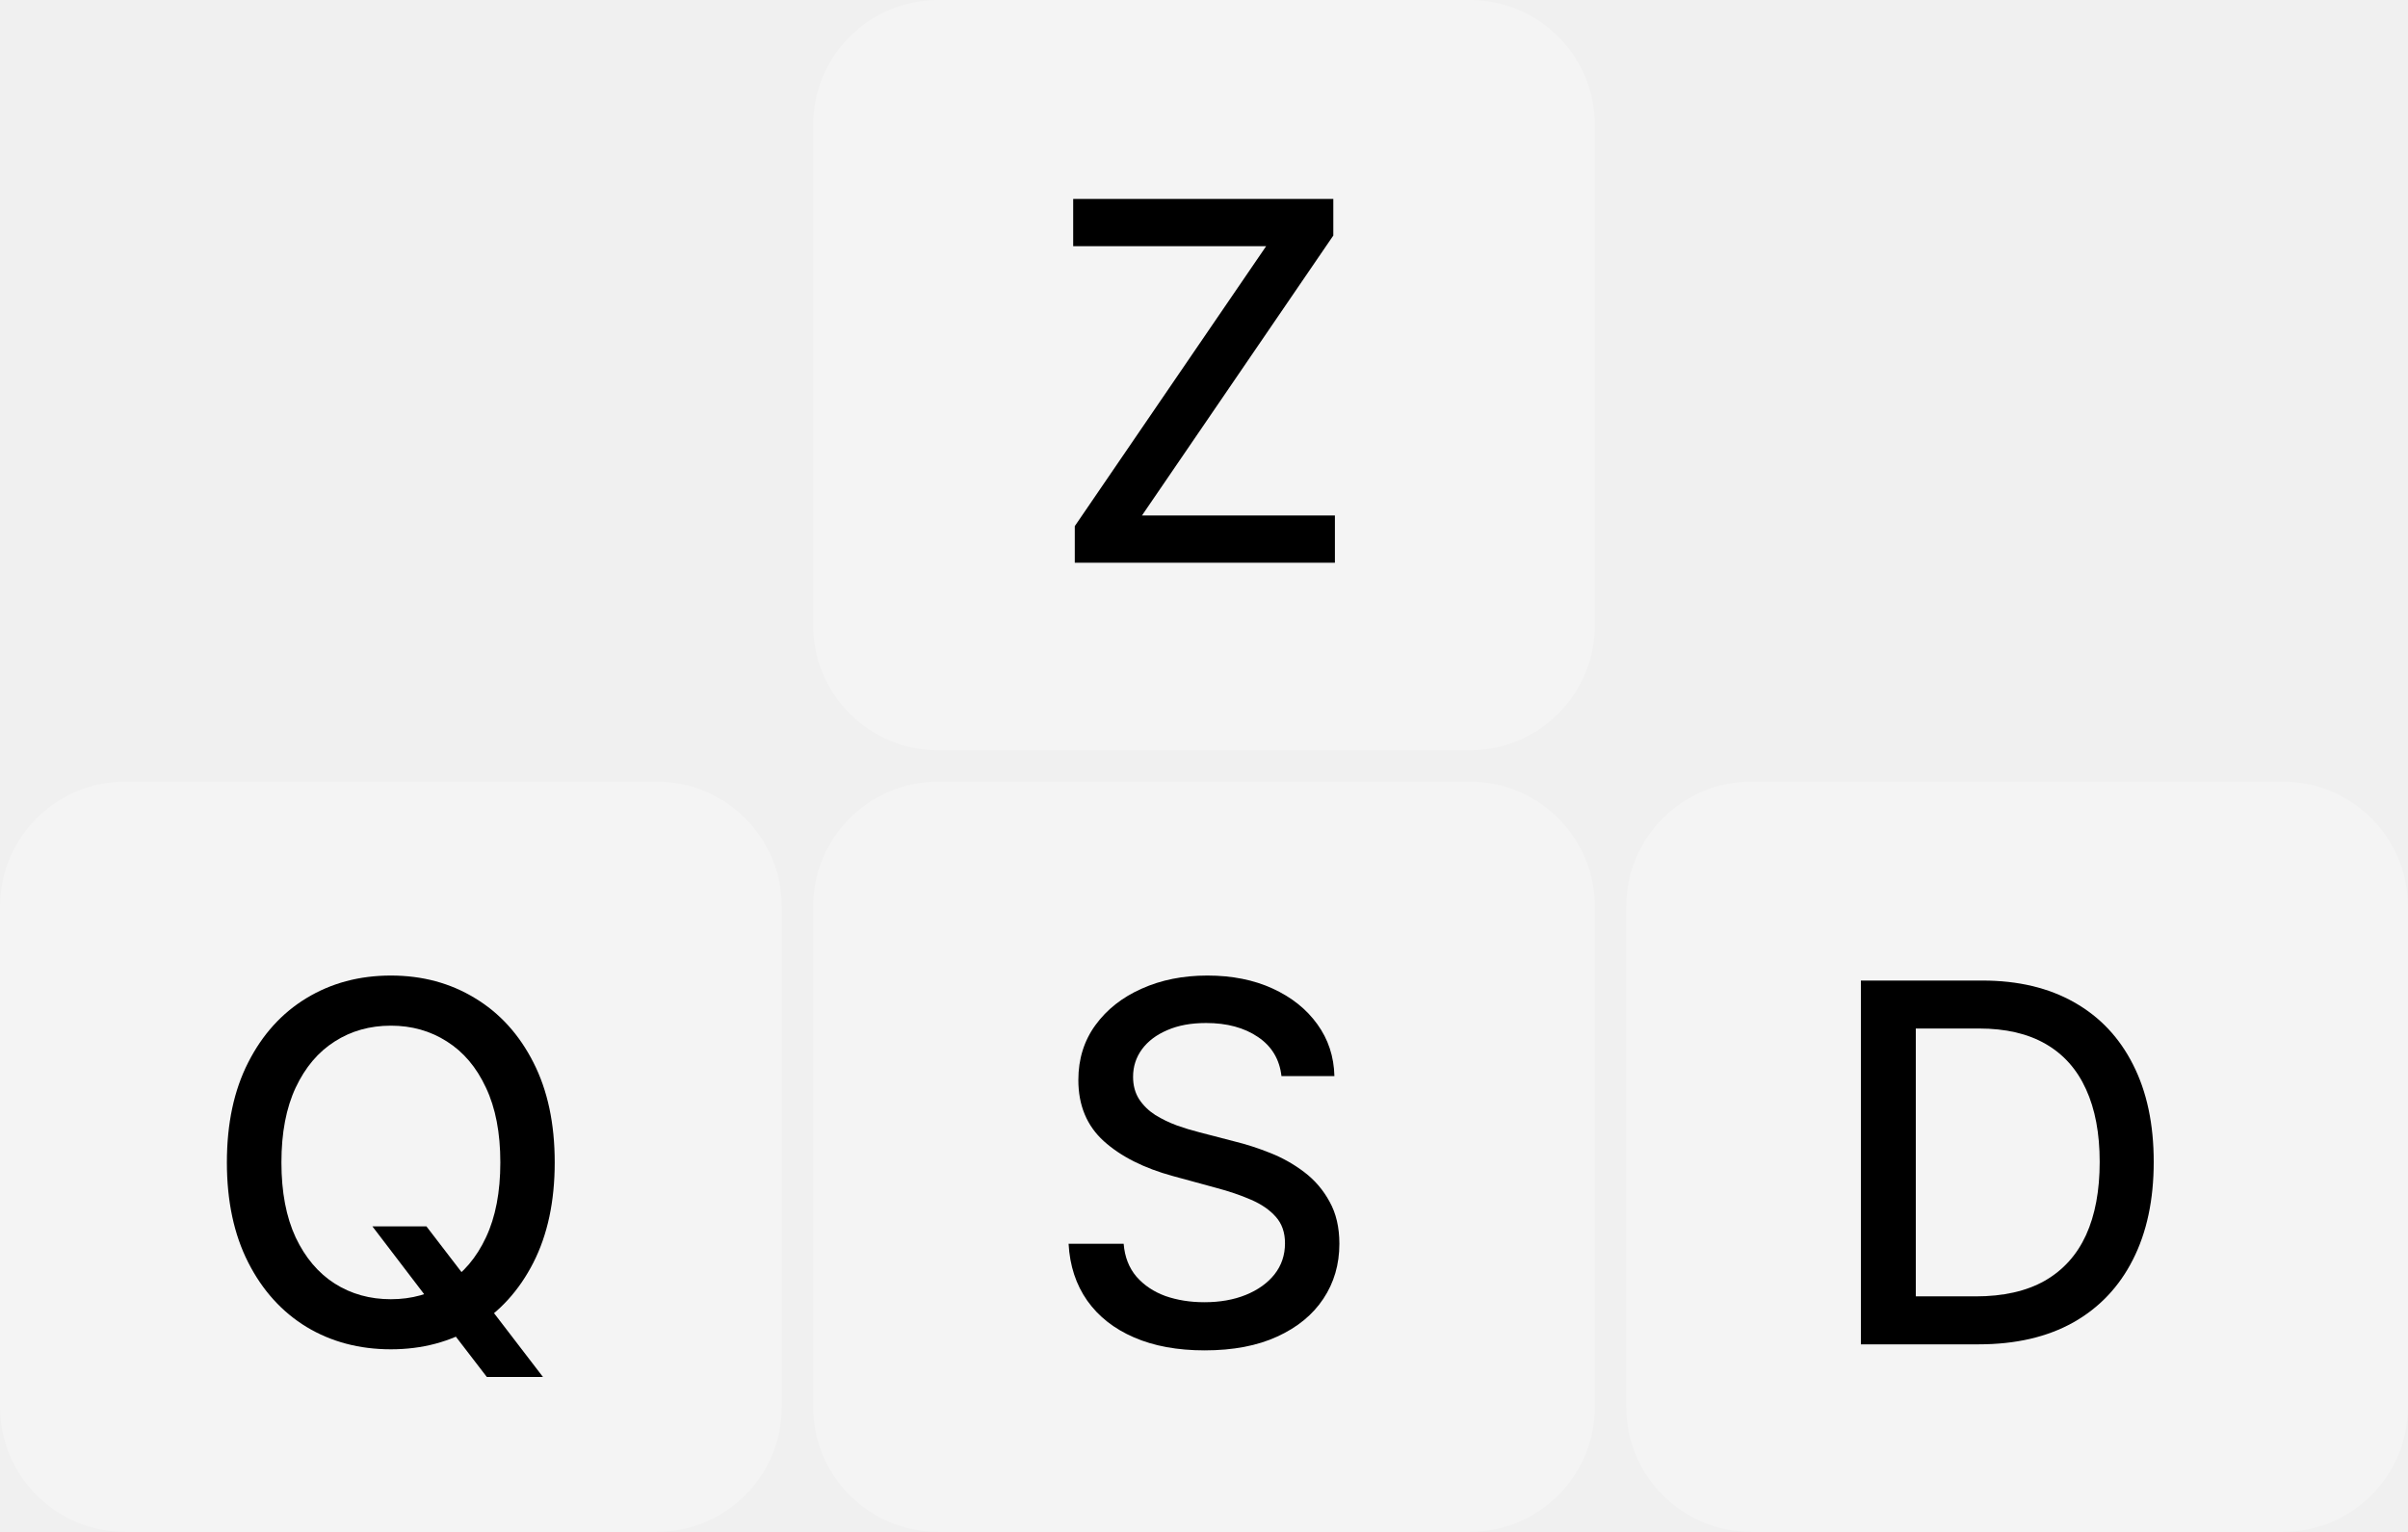
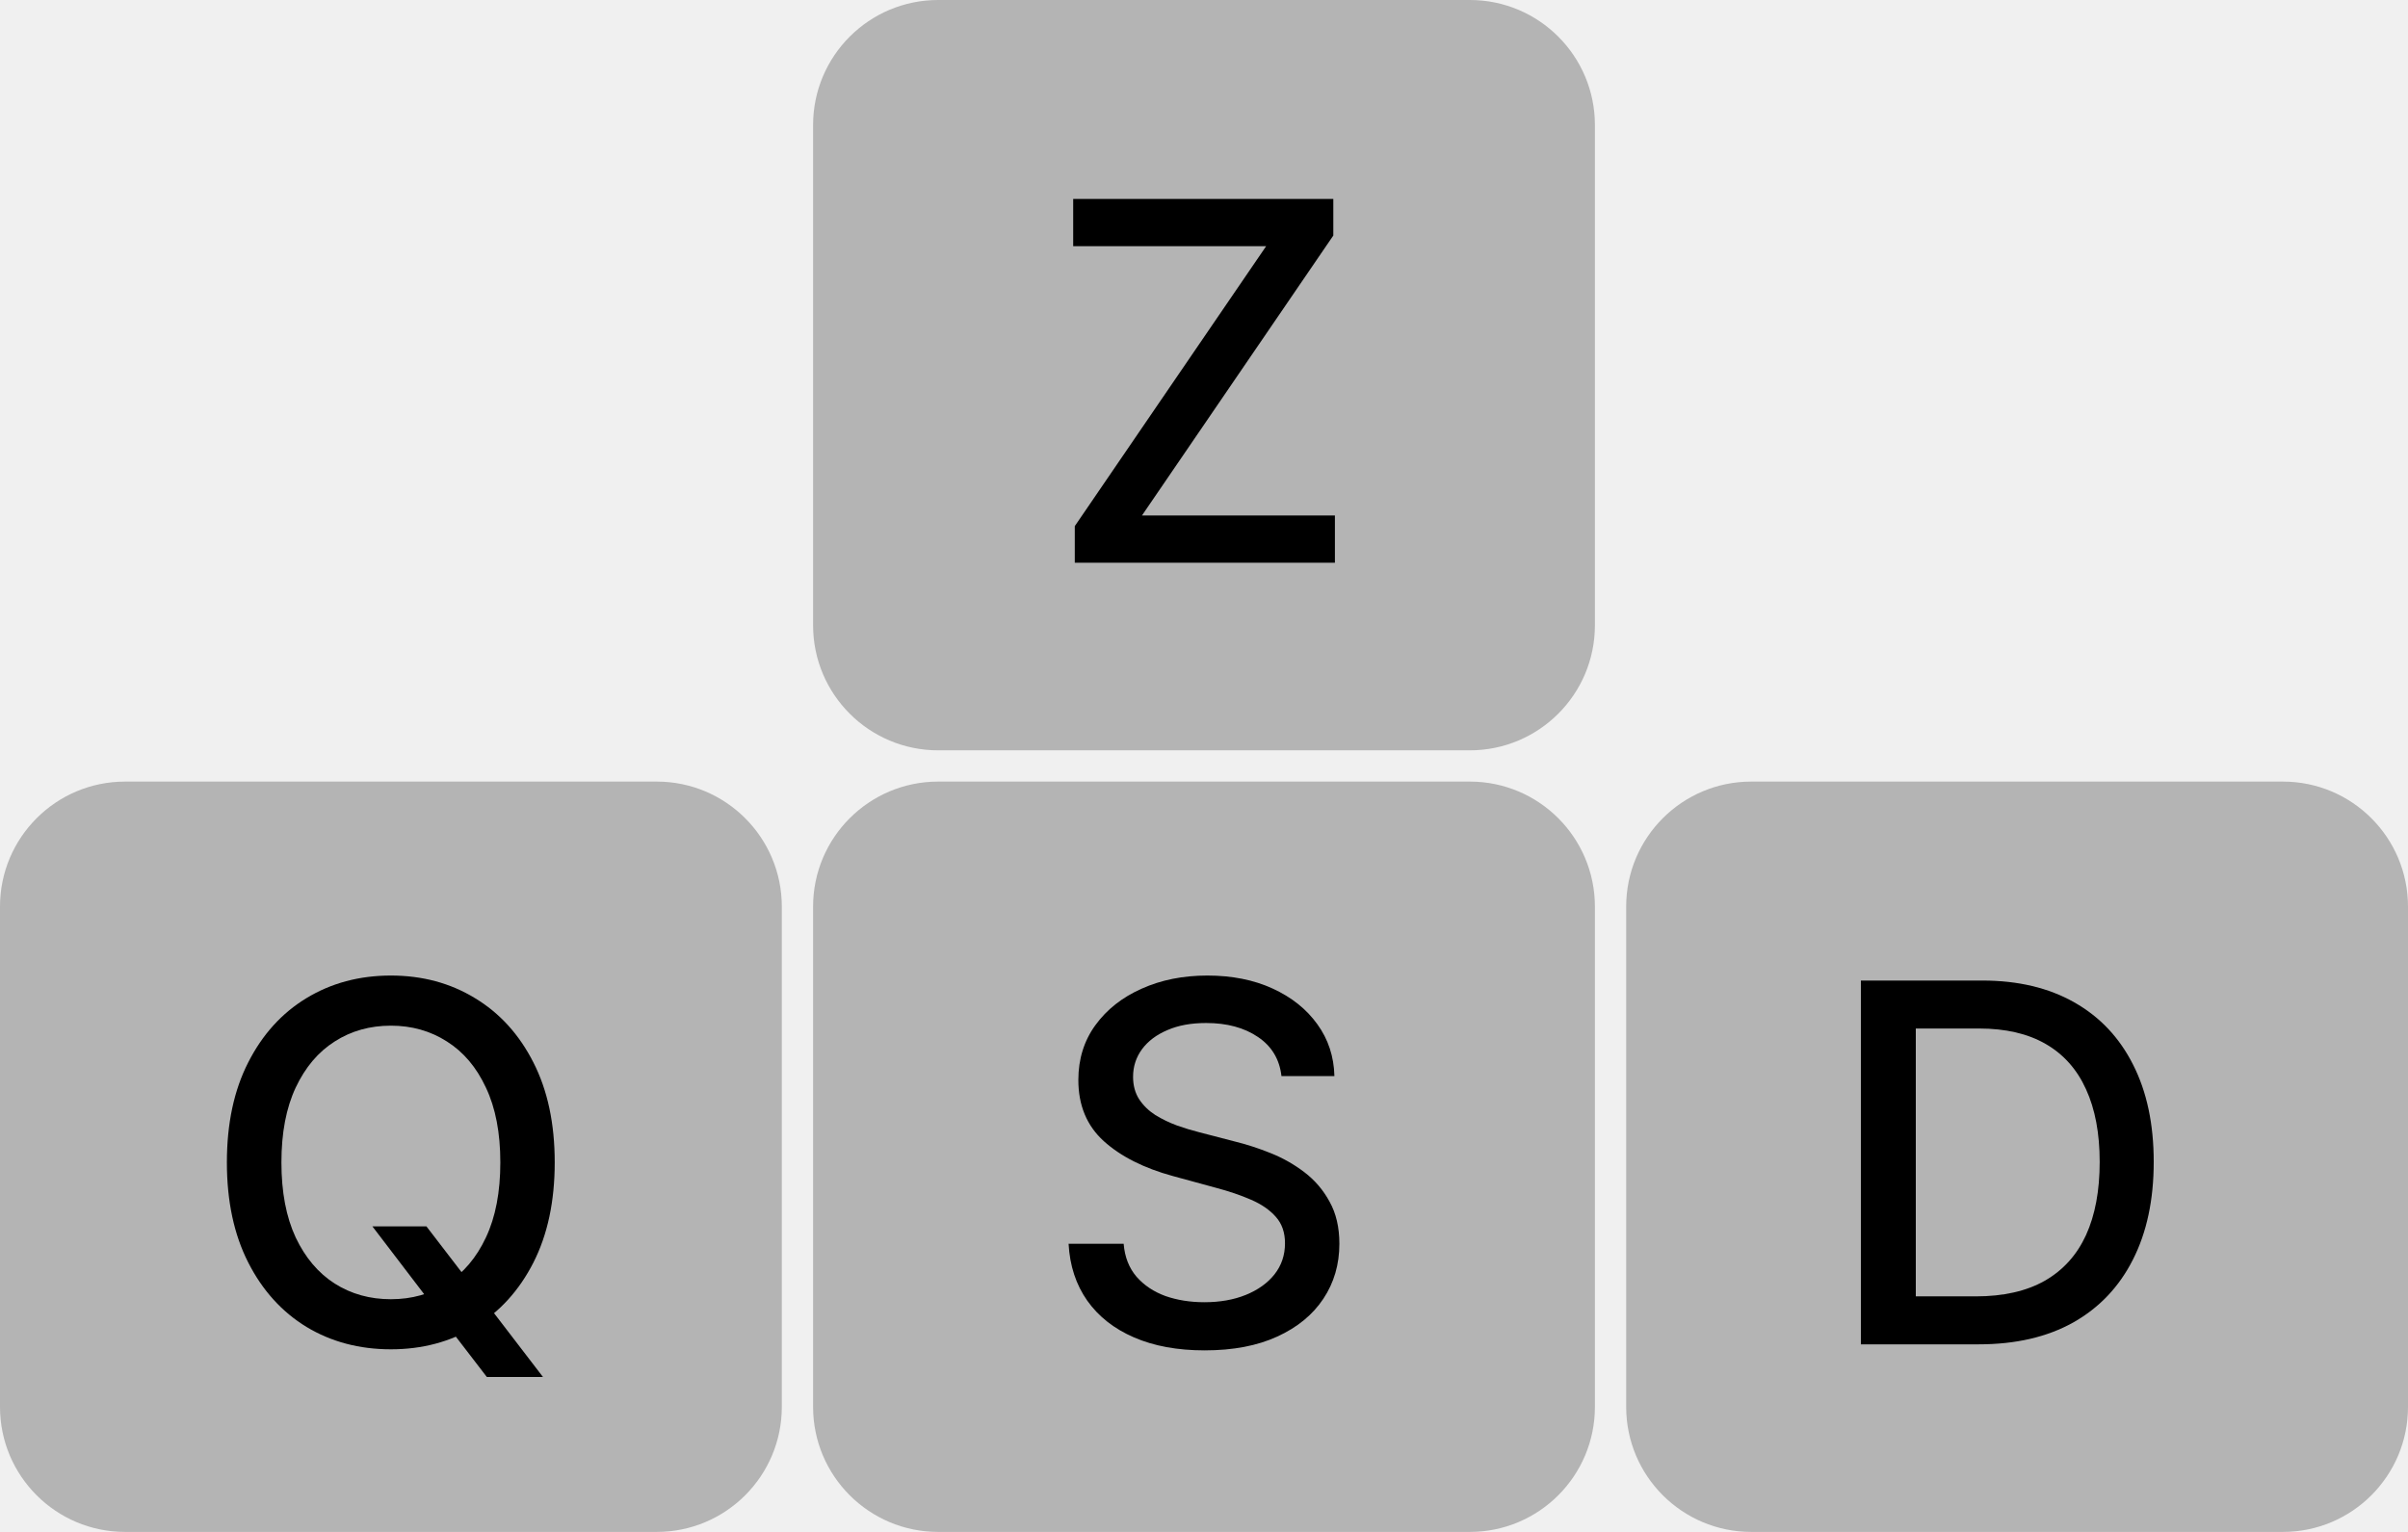
<svg xmlns="http://www.w3.org/2000/svg" viewBox="0 0 77 49" fill="none">
-   <rect x="26" width="25" height="24" rx="4" fill="white" fill-opacity="0.25" />
+   <rect x="26" width="25" height="24" rx="4" fill="currentColor" fill-opacity="0.25" />
  <path d="M34.368 18V16.829L40.487 7.875H34.317V6.364H42.635V7.534L36.516 16.489H42.686V18H34.368Z" fill="currentColor" />
-   <rect x="26" y="25" width="25" height="24" rx="4" fill="white" fill-opacity="0.25" />
+   <rect x="26" y="25" width="25" height="24" rx="4" fill="currentColor" fill-opacity="0.25" />
  <path d="M40.977 34.42C40.916 33.883 40.666 33.466 40.227 33.17C39.787 32.871 39.234 32.722 38.568 32.722C38.09 32.722 37.677 32.797 37.329 32.949C36.98 33.097 36.709 33.301 36.516 33.562C36.327 33.82 36.232 34.114 36.232 34.443C36.232 34.72 36.297 34.958 36.425 35.159C36.558 35.36 36.73 35.528 36.943 35.665C37.158 35.797 37.389 35.909 37.636 36C37.882 36.087 38.119 36.159 38.346 36.216L39.482 36.511C39.853 36.602 40.234 36.725 40.624 36.881C41.014 37.036 41.376 37.24 41.709 37.494C42.043 37.748 42.312 38.062 42.516 38.438C42.725 38.812 42.829 39.261 42.829 39.784C42.829 40.443 42.658 41.028 42.318 41.54C41.98 42.051 41.49 42.455 40.846 42.75C40.206 43.045 39.431 43.193 38.522 43.193C37.651 43.193 36.897 43.055 36.261 42.778C35.624 42.502 35.126 42.11 34.766 41.602C34.407 41.091 34.208 40.485 34.17 39.784H35.931C35.965 40.205 36.102 40.555 36.34 40.835C36.583 41.112 36.891 41.318 37.266 41.455C37.645 41.587 38.06 41.653 38.511 41.653C39.007 41.653 39.448 41.576 39.834 41.42C40.225 41.261 40.532 41.042 40.755 40.761C40.978 40.477 41.09 40.146 41.09 39.767C41.09 39.422 40.992 39.14 40.795 38.92C40.602 38.701 40.338 38.519 40.005 38.375C39.675 38.231 39.302 38.104 38.886 37.994L37.511 37.619C36.579 37.365 35.84 36.992 35.295 36.5C34.753 36.008 34.482 35.356 34.482 34.545C34.482 33.875 34.664 33.29 35.028 32.79C35.391 32.29 35.884 31.901 36.505 31.625C37.126 31.345 37.827 31.204 38.607 31.204C39.395 31.204 40.09 31.343 40.693 31.619C41.298 31.896 41.776 32.276 42.124 32.761C42.473 33.242 42.655 33.795 42.67 34.42H40.977Z" fill="currentColor" />
-   <rect x="52" y="25" width="25" height="24" rx="4" fill="white" fill-opacity="0.25" />
+   <rect x="52" y="25" width="25" height="24" rx="4" fill="currentColor" fill-opacity="0.25" />
  <path d="M63.272 43H59.505V31.364H63.391C64.531 31.364 65.511 31.597 66.329 32.062C67.147 32.525 67.774 33.189 68.21 34.057C68.649 34.92 68.869 35.956 68.869 37.165C68.869 38.377 68.647 39.419 68.204 40.29C67.764 41.161 67.128 41.831 66.295 42.301C65.461 42.767 64.454 43 63.272 43ZM61.261 41.466H63.175C64.062 41.466 64.799 41.299 65.386 40.966C65.973 40.629 66.412 40.142 66.704 39.506C66.996 38.865 67.141 38.085 67.141 37.165C67.141 36.252 66.996 35.477 66.704 34.841C66.416 34.205 65.986 33.722 65.414 33.392C64.842 33.062 64.132 32.898 63.283 32.898H61.261V41.466Z" fill="currentColor" />
-   <rect y="25" width="25" height="24" rx="4" fill="white" fill-opacity="0.25" />
+   <rect y="25" width="25" height="24" rx="4" fill="currentColor" fill-opacity="0.25" />
  <path d="M11.908 39.227H13.636L14.852 40.812L15.425 41.517L17.363 44.045H15.568L14.272 42.358L13.829 41.744L11.908 39.227ZM17.738 37.182C17.738 38.424 17.511 39.492 17.056 40.386C16.602 41.276 15.979 41.962 15.187 42.443C14.399 42.92 13.503 43.159 12.499 43.159C11.492 43.159 10.592 42.92 9.8 42.443C9.013 41.962 8.391 41.275 7.937 40.381C7.482 39.487 7.255 38.42 7.255 37.182C7.255 35.939 7.482 34.873 7.937 33.983C8.391 33.089 9.013 32.403 9.8 31.926C10.592 31.445 11.492 31.204 12.499 31.204C13.503 31.204 14.399 31.445 15.187 31.926C15.979 32.403 16.602 33.089 17.056 33.983C17.511 34.873 17.738 35.939 17.738 37.182ZM15.999 37.182C15.999 36.235 15.846 35.438 15.539 34.79C15.236 34.138 14.819 33.646 14.289 33.312C13.762 32.975 13.166 32.807 12.499 32.807C11.829 32.807 11.23 32.975 10.704 33.312C10.177 33.646 9.761 34.138 9.454 34.79C9.151 35.438 8.999 36.235 8.999 37.182C8.999 38.129 9.151 38.928 9.454 39.58C9.761 40.227 10.177 40.72 10.704 41.057C11.23 41.39 11.829 41.557 12.499 41.557C13.166 41.557 13.762 41.39 14.289 41.057C14.819 40.72 15.236 40.227 15.539 39.58C15.846 38.928 15.999 38.129 15.999 37.182Z" fill="currentColor" />
</svg>
